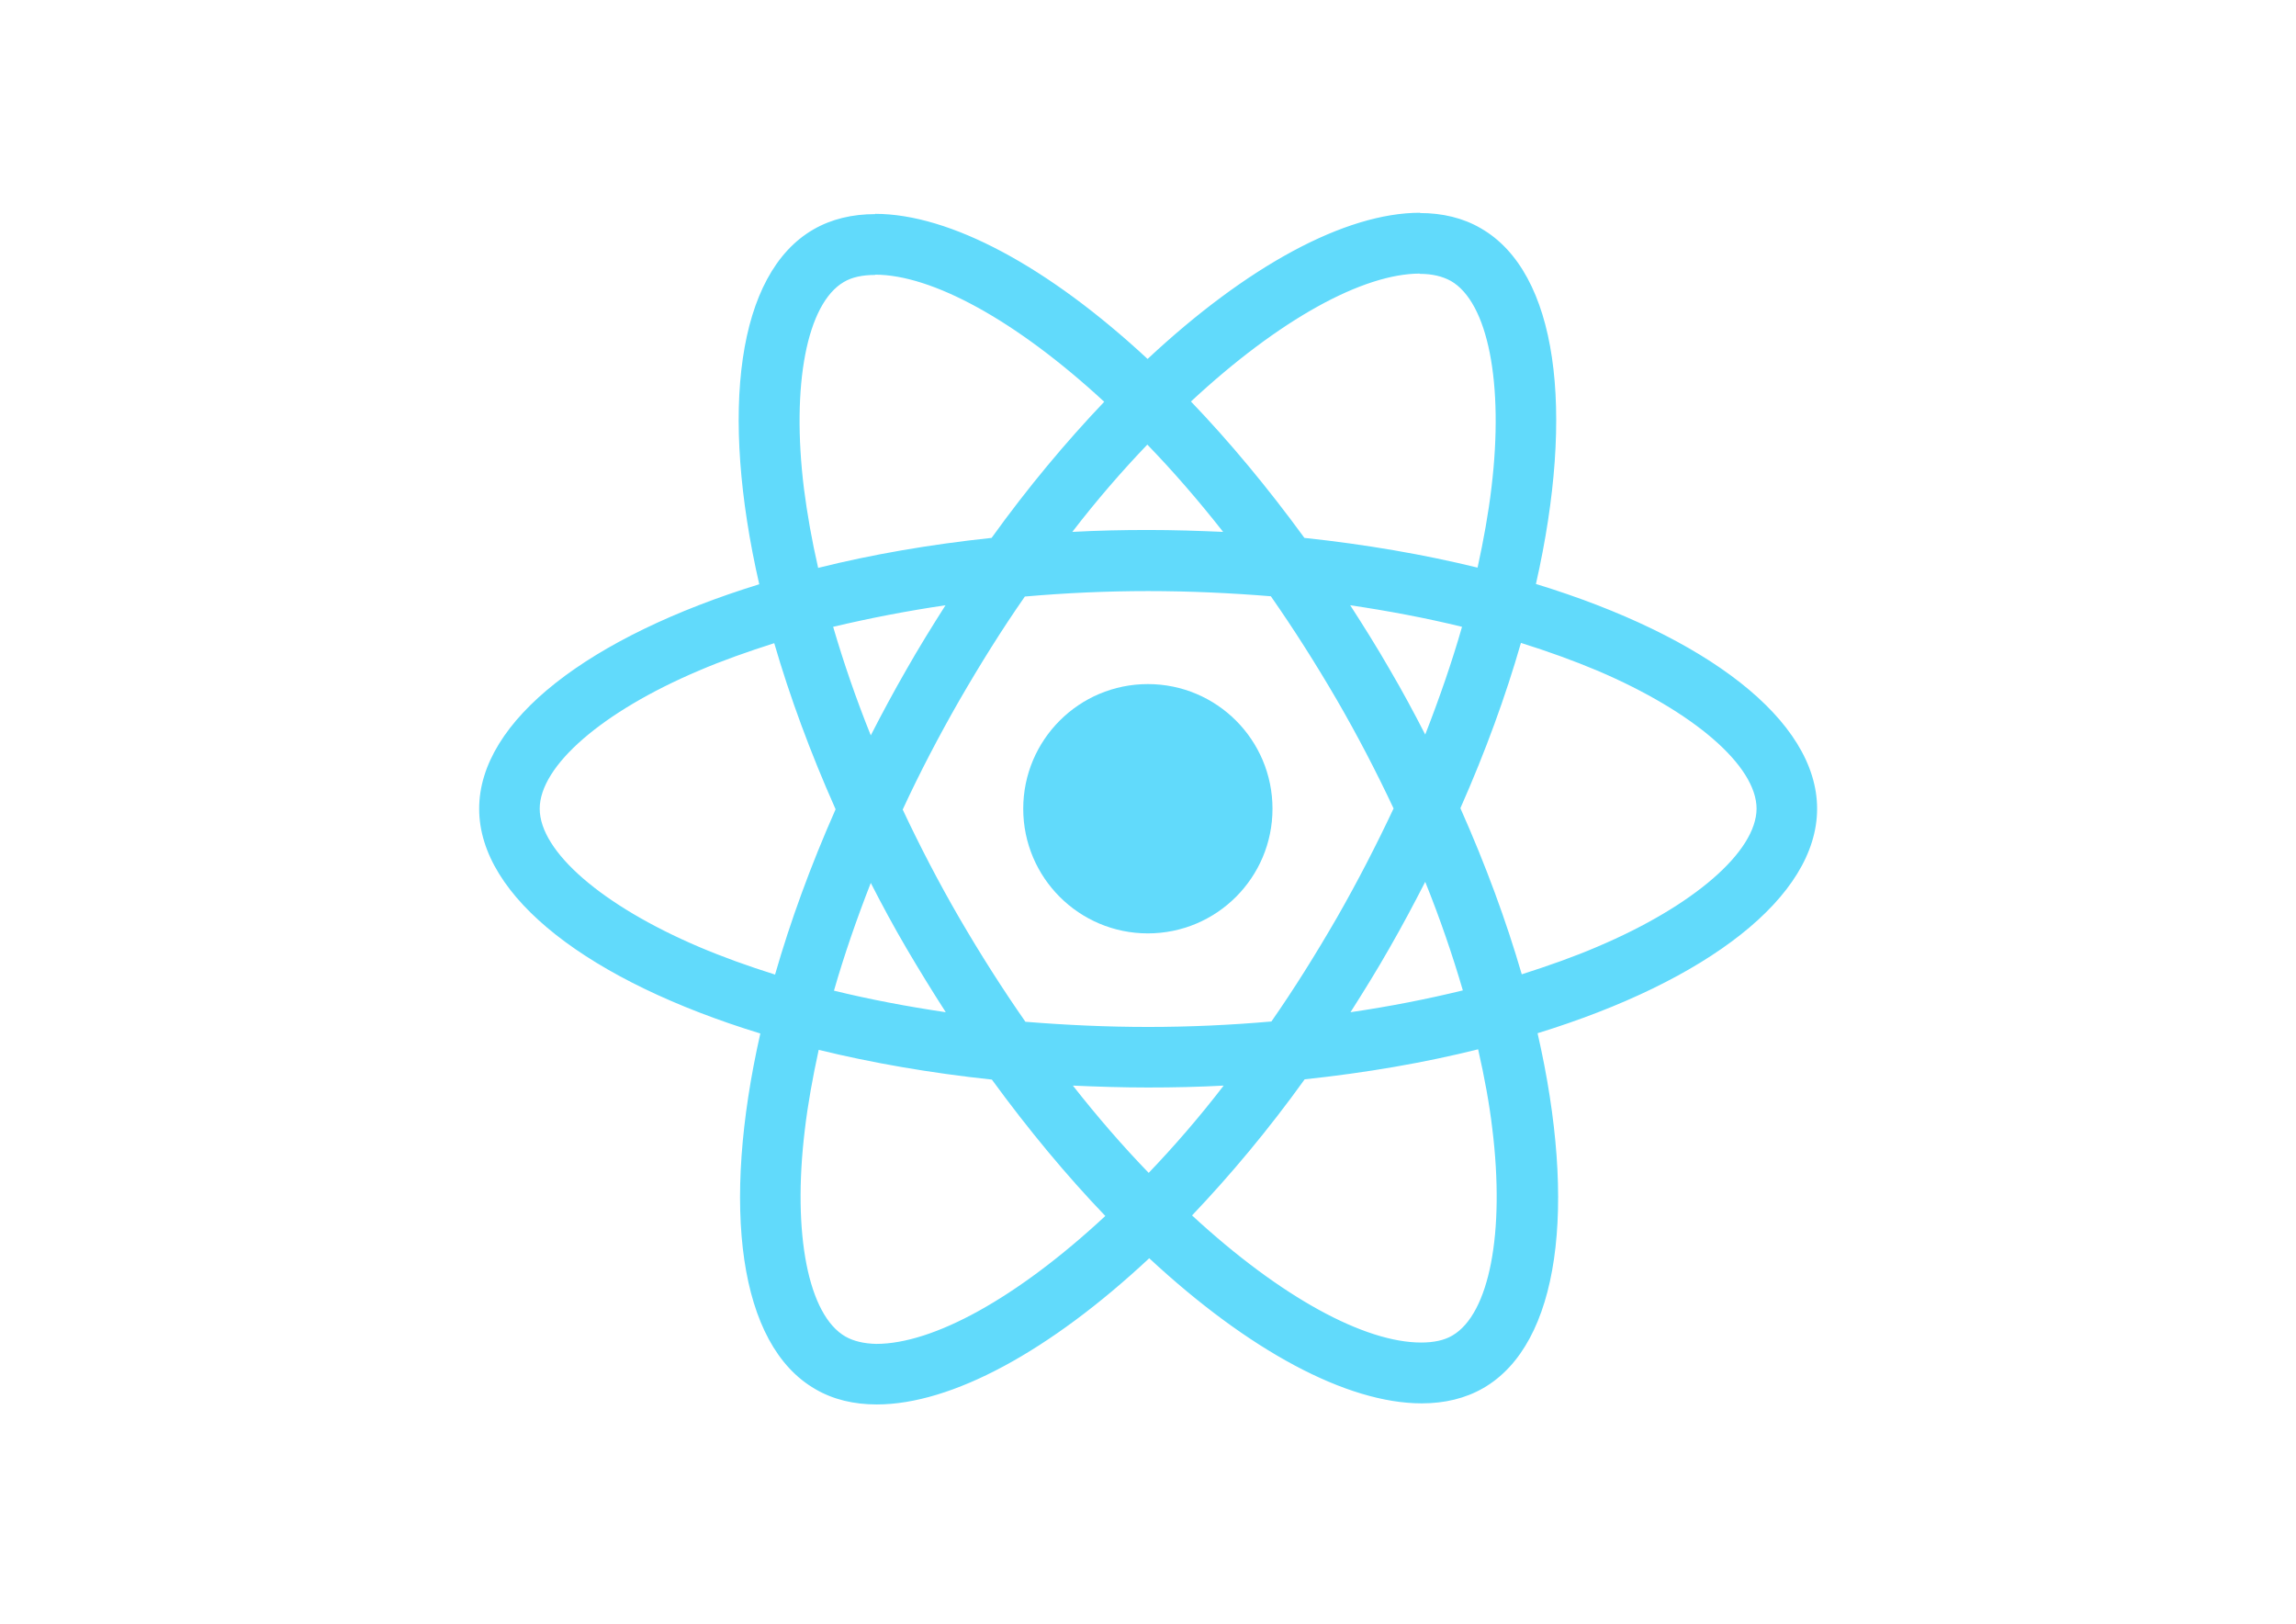
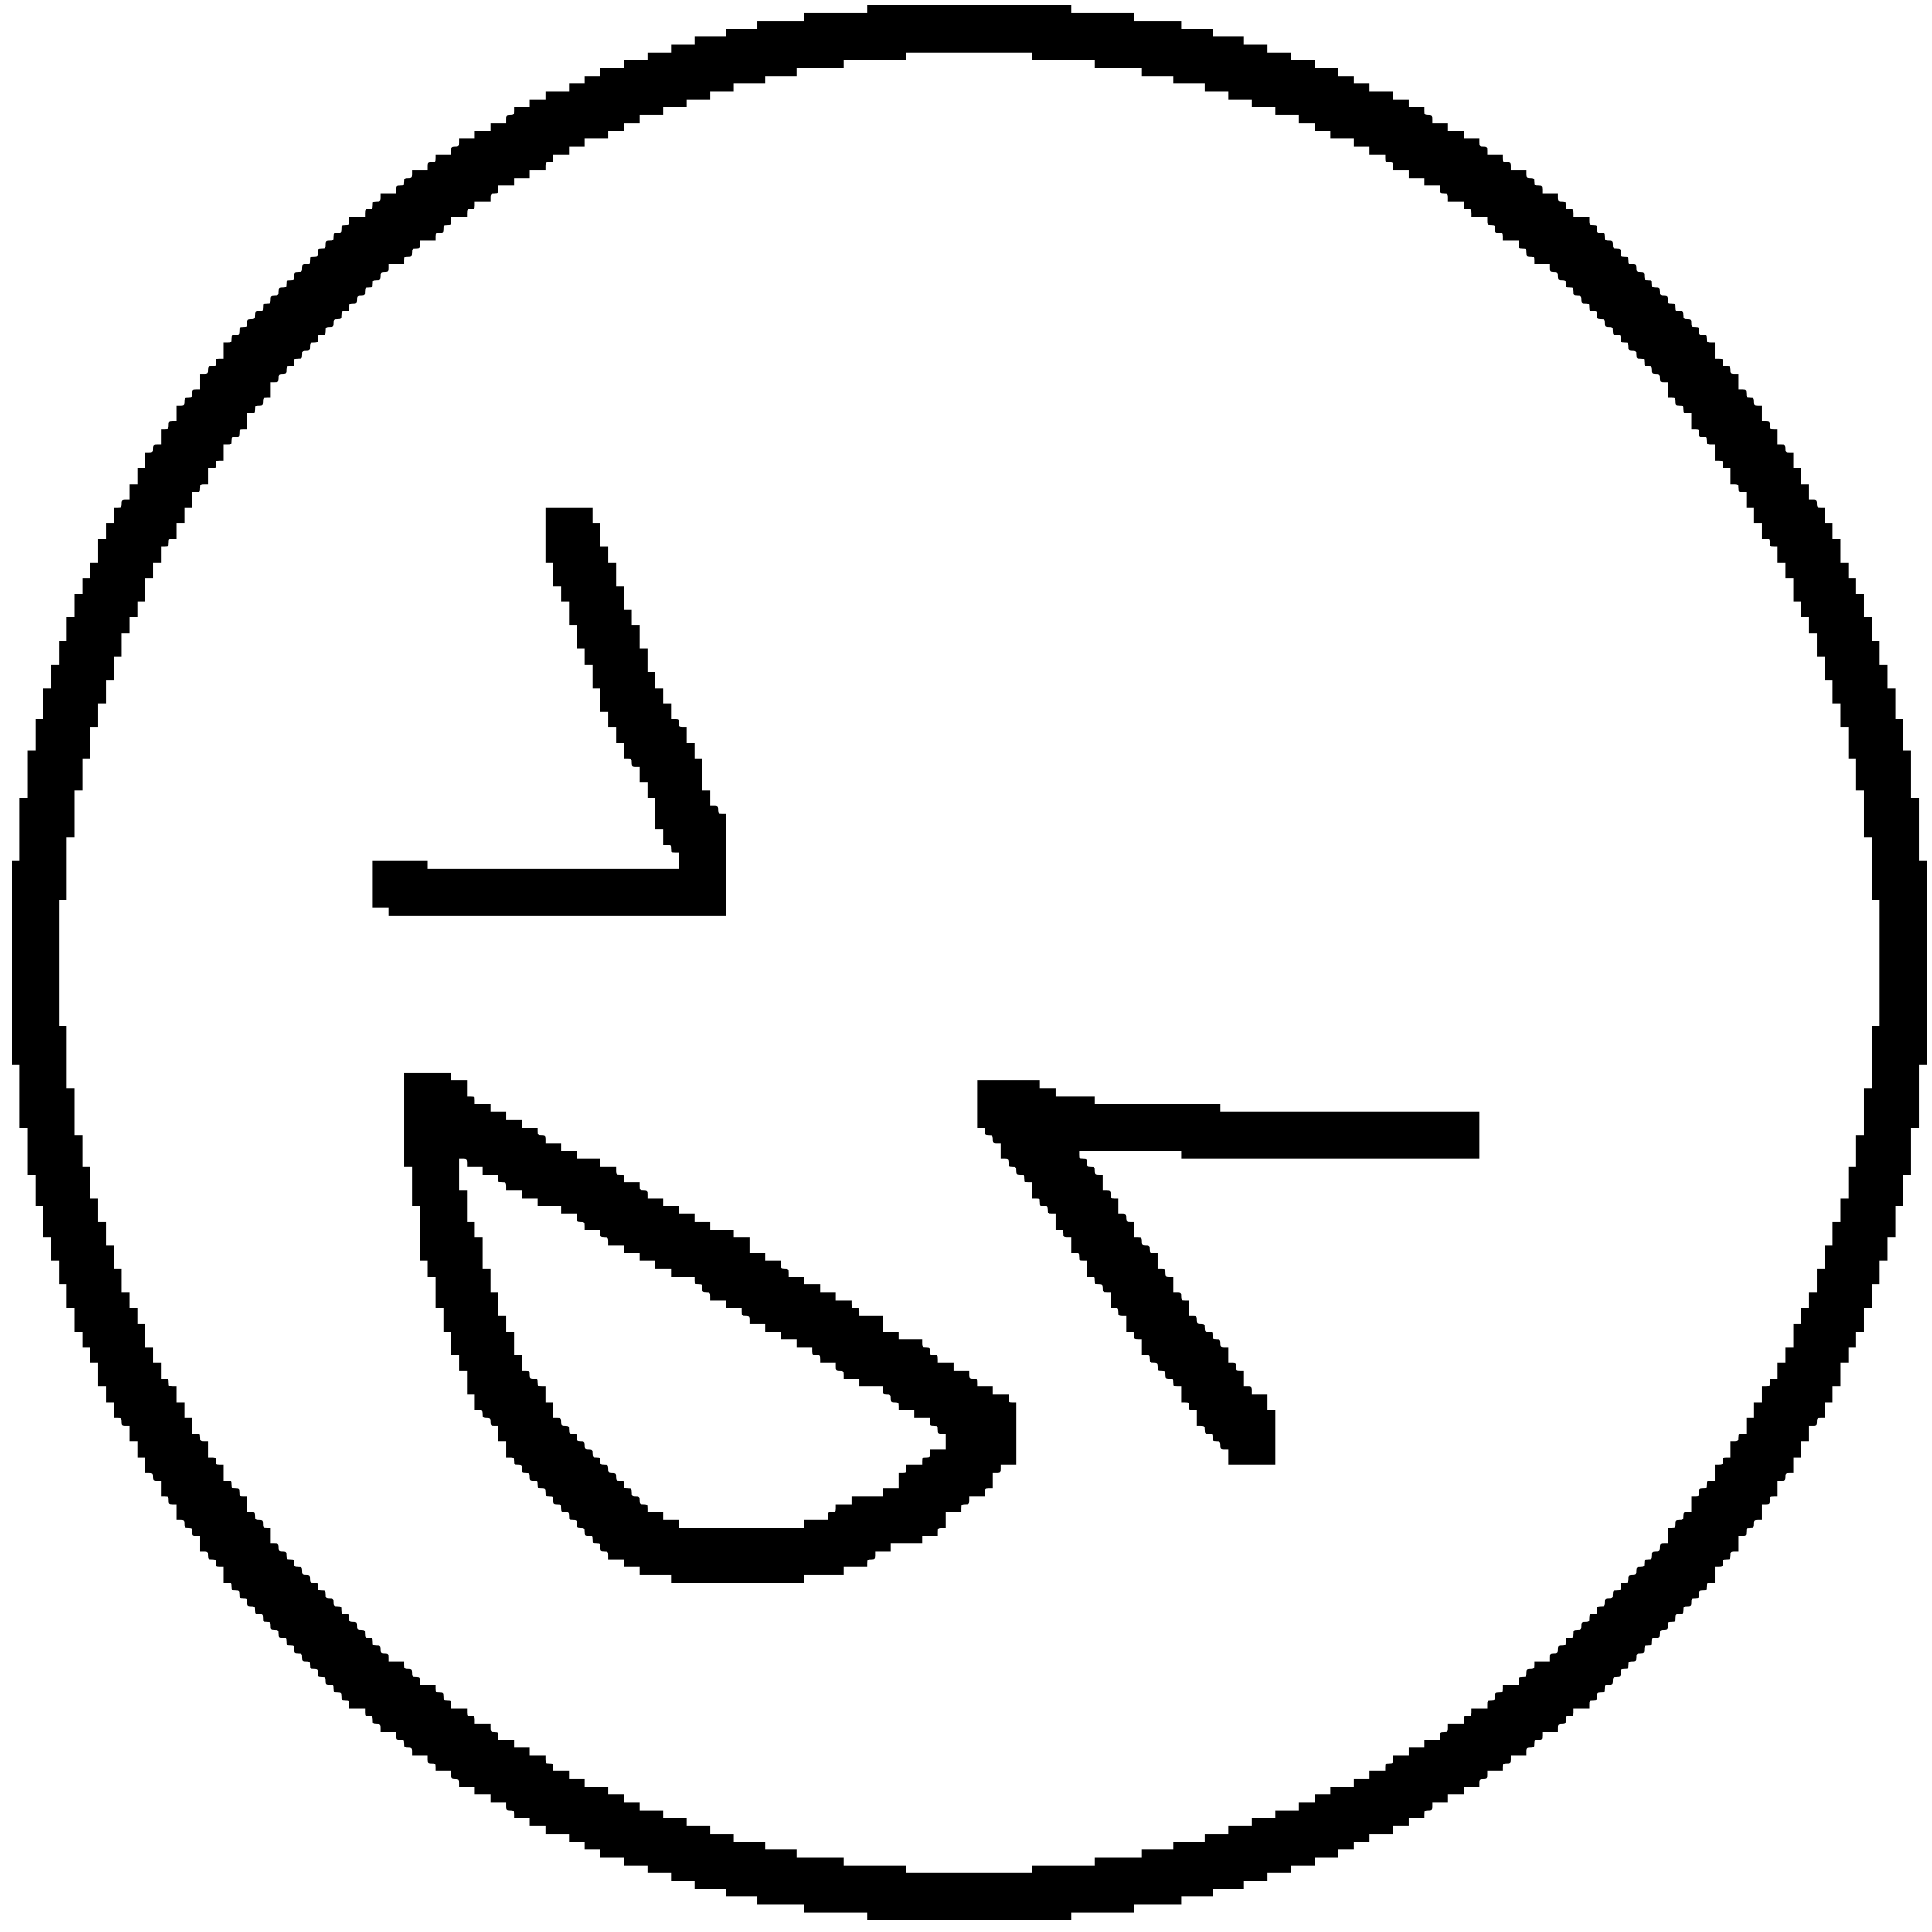
- <svg xmlns="http://www.w3.org/2000/svg" viewBox="0 0 841.9 595.3">
-   <g fill="#61DAFB">
-     <path d="M666.3 296.5c0-32.5-40.7-63.3-103.1-82.4 14.4-63.6 8-114.2-20.2-130.4-6.5-3.8-14.1-5.6-22.4-5.6v22.3c4.6 0 8.3.9 11.4 2.6 13.6 7.8 19.5 37.5 14.9 75.7-1.1 9.4-2.9 19.3-5.1 29.4-19.6-4.8-41-8.5-63.5-10.9-13.5-18.5-27.5-35.3-41.6-50 32.6-30.3 63.2-46.9 84-46.9V78c-27.5 0-63.5 19.6-99.9 53.6-36.4-33.8-72.4-53.2-99.9-53.2v22.3c20.7 0 51.4 16.5 84 46.6-14 14.7-28 31.4-41.3 49.9-22.6 2.4-44 6.1-63.6 11-2.3-10-4-19.7-5.2-29-4.7-38.2 1.1-67.9 14.6-75.8 3-1.8 6.9-2.6 11.5-2.6V78.5c-8.4 0-16 1.8-22.6 5.6-28.1 16.2-34.4 66.7-19.9 130.1-62.2 19.2-102.7 49.9-102.7 82.3 0 32.5 40.7 63.3 103.1 82.4-14.4 63.6-8 114.2 20.2 130.4 6.5 3.8 14.1 5.6 22.5 5.6 27.5 0 63.5-19.6 99.9-53.6 36.4 33.8 72.4 53.2 99.9 53.2 8.4 0 16-1.8 22.6-5.6 28.1-16.2 34.4-66.7 19.9-130.1 62-19.1 102.5-49.9 102.5-82.3zm-130.2-66.7c-3.7 12.9-8.3 26.2-13.5 39.5-4.1-8-8.4-16-13.1-24-4.6-8-9.5-15.8-14.4-23.4 14.2 2.1 27.9 4.7 41 7.9zm-45.8 106.5c-7.8 13.5-15.8 26.3-24.1 38.2-14.9 1.3-30 2-45.2 2-15.1 0-30.2-.7-45-1.9-8.3-11.9-16.4-24.6-24.2-38-7.6-13.1-14.5-26.4-20.8-39.8 6.2-13.4 13.2-26.8 20.7-39.9 7.8-13.5 15.8-26.3 24.1-38.2 14.9-1.3 30-2 45.2-2 15.1 0 30.2.7 45 1.9 8.3 11.9 16.4 24.6 24.2 38 7.6 13.1 14.5 26.4 20.8 39.8-6.3 13.4-13.2 26.8-20.7 39.9zm32.3-13c5.4 13.4 10 26.8 13.8 39.8-13.1 3.2-26.9 5.9-41.2 8 4.9-7.7 9.8-15.6 14.4-23.7 4.6-8 8.9-16.1 13-24.1zM421.2 430c-9.3-9.6-18.6-20.3-27.8-32 9 .4 18.2.7 27.5.7 9.4 0 18.7-.2 27.8-.7-9 11.7-18.3 22.4-27.5 32zm-74.4-58.9c-14.2-2.1-27.9-4.7-41-7.9 3.7-12.9 8.3-26.2 13.5-39.5 4.1 8 8.4 16 13.1 24 4.7 8 9.5 15.8 14.4 23.4zM420.7 163c9.3 9.6 18.6 20.3 27.8 32-9-.4-18.2-.7-27.5-.7-9.4 0-18.7.2-27.8.7 9-11.7 18.3-22.4 27.5-32zm-74 58.9c-4.9 7.7-9.8 15.6-14.4 23.7-4.6 8-8.9 16-13 24-5.4-13.4-10-26.8-13.8-39.8 13.1-3.1 26.9-5.8 41.2-7.9zm-90.5 125.2c-35.4-15.1-58.3-34.9-58.3-50.6 0-15.7 22.9-35.6 58.3-50.6 8.6-3.7 18-7 27.7-10.1 5.7 19.6 13.2 40 22.5 60.9-9.2 20.8-16.6 41.1-22.2 60.6-9.9-3.1-19.3-6.5-28-10.2zM310 490c-13.6-7.8-19.5-37.5-14.9-75.7 1.1-9.4 2.9-19.3 5.1-29.4 19.6 4.8 41 8.5 63.5 10.9 13.5 18.5 27.5 35.3 41.6 50-32.6 30.3-63.2 46.9-84 46.9-4.5-.1-8.3-1-11.3-2.7zm237.2-76.2c4.7 38.2-1.1 67.9-14.6 75.8-3 1.8-6.9 2.6-11.5 2.6-20.7 0-51.4-16.5-84-46.6 14-14.7 28-31.4 41.3-49.9 22.6-2.4 44-6.1 63.6-11 2.3 10.1 4.1 19.8 5.2 29.1zm38.5-66.7c-8.6 3.7-18 7-27.7 10.1-5.7-19.6-13.2-40-22.5-60.9 9.2-20.8 16.6-41.1 22.2-60.6 9.9 3.1 19.3 6.5 28.1 10.2 35.4 15.1 58.3 34.9 58.3 50.6-.1 15.7-23 35.6-58.4 50.6zM320.8 78.4z" />
-     <circle cx="420.9" cy="296.5" r="45.7" />
-     <path d="M520.5 78.1z" />
+ <svg xmlns="http://www.w3.org/2000/svg" version="1.0" width="1477pt" height="1477pt" viewBox="0 0 1477 1477" preserveAspectRatio="xMidYMid meet">
+   <g transform="translate(0,1477) scale(0.1,-0.1)" fill="#000000" stroke="none">
+     <path d="M6630 14700 l0 -30 -240 0 -240 0 0 -30 0 -30 -180 0 -180 0 0 -30 0 -30 -120 0 -120 0 0 -30 0 -30 -120 0 -120 0 0 -30 0 -30 -90 0 -90 0 0 -30 0 -30 -90 0 -90 0 0 -30 0 -30 -90 0 -90 0 0 -30 0 -30 -90 0 -90 0 0 -30 0 -30 -60 0 -60 0 0 -30 0 -30 -60 0 -60 0 0 -30 0 -30 -90 0 -90 0 0 -30 0 -30 -60 0 -60 0 0 -30 0 -30 -60 0 -60 0 0 -30 c0 -27 -3 -30 -30 -30 -27 0 -30 -3 -30 -30 l0 -30 -60 0 -60 0 0 -30 0 -30 -60 0 -60 0 0 -30 0 -30 -60 0 -60 0 0 -30 c0 -27 -3 -30 -30 -30 -27 0 -30 -3 -30 -30 l0 -30 -60 0 -60 0 0 -30 c0 -27 -3 -30 -30 -30 -27 0 -30 -3 -30 -30 l0 -30 -60 0 -60 0 0 -30 c0 -27 -3 -30 -30 -30 -27 0 -30 -3 -30 -30 0 -27 -3 -30 -30 -30 -27 0 -30 -3 -30 -30 l0 -30 -60 0 -60 0 0 -30 c0 -27 -3 -30 -30 -30 -27 0 -30 -3 -30 -30 0 -27 -3 -30 -30 -30 -27 0 -30 -3 -30 -30 l0 -30 -60 0 -60 0 0 -30 c0 -27 -3 -30 -30 -30 -27 0 -30 -3 -30 -30 0 -27 -3 -30 -30 -30 -27 0 -30 -3 -30 -30 0 -27 -3 -30 -30 -30 -27 0 -30 -3 -30 -30 0 -27 -3 -30 -30 -30 -27 0 -30 -3 -30 -30 0 -27 -3 -30 -30 -30 -27 0 -30 -3 -30 -30 0 -27 -3 -30 -30 -30 -27 0 -30 -3 -30 -30 0 -27 -3 -30 -30 -30 -27 0 -30 -3 -30 -30 0 -27 -3 -30 -30 -30 -27 0 -30 -3 -30 -30 0 -27 -3 -30 -30 -30 -27 0 -30 -3 -30 -30 0 -27 -3 -30 -30 -30 -27 0 -30 -3 -30 -30 0 -27 -3 -30 -30 -30 -27 0 -30 -3 -30 -30 0 -27 -3 -30 -30 -30 -27 0 -30 -3 -30 -30 0 -27 -3 -30 -30 -30 -27 0 -30 -3 -30 -30 0 -27 -3 -30 -30 -30 -27 0 -30 -3 -30 -30 0 -27 -3 -30 -30 -30 -27 0 -30 -3 -30 -30 0 -27 -3 -30 -30 -30 l-30 0 0 -60 0 -60 -30 0 c-27 0 -30 -3 -30 -30 0 -27 -3 -30 -30 -30 -27 0 -30 -3 -30 -30 0 -27 -3 -30 -30 -30 l-30 0 0 -60 0 -60 -30 0 c-27 0 -30 -3 -30 -30 0 -27 -3 -30 -30 -30 -27 0 -30 -3 -30 -30 0 -27 -3 -30 -30 -30 l-30 0 0 -60 0 -60 -30 0 c-27 0 -30 -3 -30 -30 0 -27 -3 -30 -30 -30 l-30 0 0 -60 0 -60 -30 0 c-27 0 -30 -3 -30 -30 0 -27 -3 -30 -30 -30 l-30 0 0 -60 0 -60 -30 0 -30 0 0 -60 0 -60 -30 0 -30 0 0 -60 0 -60 -30 0 c-27 0 -30 -3 -30 -30 0 -27 -3 -30 -30 -30 l-30 0 0 -60 0 -60 -30 0 -30 0 0 -60 0 -60 -30 0 -30 0 0 -90 0 -90 -30 0 -30 0 0 -60 0 -60 -30 0 -30 0 0 -60 0 -60 -30 0 -30 0 0 -90 0 -90 -30 0 -30 0 0 -90 0 -90 -30 0 -30 0 0 -90 0 -90 -30 0 -30 0 0 -90 0 -90 -30 0 -30 0 0 -120 0 -120 -30 0 -30 0 0 -120 0 -120 -30 0 -30 0 0 -180 0 -180 -30 0 -30 0 0 -240 0 -240 -30 0 -30 0 0 -780 0 -780 30 0 30 0 0 -240 0 -240 30 0 30 0 0 -180 0 -180 30 0 30 0 0 -120 0 -120 30 0 30 0 0 -120 0 -120 30 0 30 0 0 -90 0 -90 30 0 30 0 0 -90 0 -90 30 0 30 0 0 -90 0 -90 30 0 30 0 0 -90 0 -90 30 0 30 0 0 -60 0 -60 30 0 30 0 0 -60 0 -60 30 0 30 0 0 -90 0 -90 30 0 30 0 0 -60 0 -60 30 0 30 0 0 -60 0 -60 30 0 c27 0 30 -3 30 -30 0 -27 3 -30 30 -30 l30 0 0 -60 0 -60 30 0 30 0 0 -60 0 -60 30 0 30 0 0 -60 0 -60 30 0 c27 0 30 -3 30 -30 0 -27 3 -30 30 -30 l30 0 0 -60 0 -60 30 0 c27 0 30 -3 30 -30 0 -27 3 -30 30 -30 l30 0 0 -60 0 -60 30 0 c27 0 30 -3 30 -30 0 -27 3 -30 30 -30 27 0 30 -3 30 -30 0 -27 3 -30 30 -30 l30 0 0 -60 0 -60 30 0 c27 0 30 -3 30 -30 0 -27 3 -30 30 -30 27 0 30 -3 30 -30 0 -27 3 -30 30 -30 l30 0 0 -60 0 -60 30 0 c27 0 30 -3 30 -30 0 -27 3 -30 30 -30 27 0 30 -3 30 -30 0 -27 3 -30 30 -30 27 0 30 -3 30 -30 0 -27 3 -30 30 -30 27 0 30 -3 30 -30 0 -27 3 -30 30 -30 27 0 30 -3 30 -30 0 -27 3 -30 30 -30 27 0 30 -3 30 -30 0 -27 3 -30 30 -30 27 0 30 -3 30 -30 0 -27 3 -30 30 -30 27 0 30 -3 30 -30 0 -27 3 -30 30 -30 27 0 30 -3 30 -30 0 -27 3 -30 30 -30 27 0 30 -3 30 -30 0 -27 3 -30 30 -30 27 0 30 -3 30 -30 0 -27 3 -30 30 -30 27 0 30 -3 30 -30 0 -27 3 -30 30 -30 27 0 30 -3 30 -30 0 -27 3 -30 30 -30 27 0 30 -3 30 -30 0 -27 3 -30 30 -30 27 0 30 -3 30 -30 0 -27 3 -30 30 -30 27 0 30 -3 30 -30 l0 -30 60 0 60 0 0 -30 c0 -27 3 -30 30 -30 27 0 30 -3 30 -30 0 -27 3 -30 30 -30 27 0 30 -3 30 -30 l0 -30 60 0 60 0 0 -30 c0 -27 3 -30 30 -30 27 0 30 -3 30 -30 0 -27 3 -30 30 -30 27 0 30 -3 30 -30 l0 -30 60 0 60 0 0 -30 c0 -27 3 -30 30 -30 27 0 30 -3 30 -30 l0 -30 60 0 60 0 0 -30 c0 -27 3 -30 30 -30 27 0 30 -3 30 -30 l0 -30 60 0 60 0 0 -30 0 -30 60 0 60 0 0 -30 0 -30 60 0 60 0 0 -30 c0 -27 3 -30 30 -30 27 0 30 -3 30 -30 l0 -30 60 0 60 0 0 -30 0 -30 60 0 60 0 0 -30 0 -30 90 0 90 0 0 -30 0 -30 60 0 60 0 0 -30 0 -30 60 0 60 0 0 -30 0 -30 90 0 90 0 0 -30 0 -30 90 0 90 0 0 -30 0 -30 90 0 90 0 0 -30 0 -30 90 0 90 0 0 -30 0 -30 120 0 120 0 0 -30 0 -30 120 0 120 0 0 -30 0 -30 180 0 180 0 0 -30 0 -30 240 0 240 0 0 -30 0 -30 780 0 780 0 0 30 0 30 240 0 240 0 0 30 0 30 180 0 180 0 0 30 0 30 120 0 120 0 0 30 0 30 120 0 120 0 0 30 0 30 90 0 90 0 0 30 0 30 90 0 90 0 0 30 0 30 90 0 90 0 0 30 0 30 90 0 90 0 0 30 0 30 60 0 60 0 0 30 0 30 60 0 60 0 0 30 0 30 90 0 90 0 0 30 0 30 60 0 60 0 0 30 0 30 60 0 60 0 0 30 c0 27 3 30 30 30 27 0 30 3 30 30 l0 30 60 0 60 0 0 30 0 30 60 0 60 0 0 30 0 30 60 0 60 0 0 30 c0 27 3 30 30 30 27 0 30 3 30 30 l0 30 60 0 60 0 0 30 c0 27 3 30 30 30 27 0 30 3 30 30 l0 30 60 0 60 0 0 30 c0 27 3 30 30 30 27 0 30 3 30 30 0 27 3 30 30 30 27 0 30 3 30 30 l0 30 60 0 60 0 0 30 c0 27 3 30 30 30 27 0 30 3 30 30 0 27 3 30 30 30 27 0 30 3 30 30 l0 30 60 0 60 0 0 30 c0 27 3 30 30 30 27 0 30 3 30 30 0 27 3 30 30 30 27 0 30 3 30 30 0 27 3 30 30 30 27 0 30 3 30 30 0 27 3 30 30 30 27 0 30 3 30 30 0 27 3 30 30 30 27 0 30 3 30 30 0 27 3 30 30 30 27 0 30 3 30 30 0 27 3 30 30 30 27 0 30 3 30 30 0 27 3 30 30 30 27 0 30 3 30 30 0 27 3 30 30 30 27 0 30 3 30 30 0 27 3 30 30 30 27 0 30 3 30 30 0 27 3 30 30 30 27 0 30 3 30 30 0 27 3 30 30 30 27 0 30 3 30 30 0 27 3 30 30 30 27 0 30 3 30 30 0 27 3 30 30 30 27 0 30 3 30 30 0 27 3 30 30 30 27 0 30 3 30 30 0 27 3 30 30 30 l30 0 0 60 0 60 30 0 c27 0 30 3 30 30 0 27 3 30 30 30 27 0 30 3 30 30 0 27 3 30 30 30 l30 0 0 60 0 60 30 0 c27 0 30 3 30 30 0 27 3 30 30 30 27 0 30 3 30 30 0 27 3 30 30 30 l30 0 0 60 0 60 30 0 c27 0 30 3 30 30 0 27 3 30 30 30 l30 0 0 60 0 60 30 0 c27 0 30 3 30 30 0 27 3 30 30 30 l30 0 0 60 0 60 30 0 30 0 0 60 0 60 30 0 30 0 0 60 0 60 30 0 c27 0 30 3 30 30 0 27 3 30 30 30 l30 0 0 60 0 60 30 0 30 0 0 60 0 60 30 0 30 0 0 90 0 90 30 0 30 0 0 60 0 60 30 0 30 0 0 60 0 60 30 0 30 0 0 90 0 90 30 0 30 0 0 90 0 90 30 0 30 0 0 90 0 90 30 0 30 0 0 90 0 90 30 0 30 0 0 120 0 120 30 0 30 0 0 120 0 120 30 0 30 0 0 180 0 180 30 0 30 0 0 240 0 240 30 0 30 0 0 780 0 780 -30 0 -30 0 0 240 0 240 -30 0 -30 0 0 180 0 180 -30 0 -30 0 0 120 0 120 -30 0 -30 0 0 120 0 120 -30 0 -30 0 0 90 0 90 -30 0 -30 0 0 90 0 90 -30 0 -30 0 0 90 0 90 -30 0 -30 0 0 90 0 90 -30 0 -30 0 0 60 0 60 -30 0 -30 0 0 60 0 60 -30 0 -30 0 0 90 0 90 -30 0 -30 0 0 60 0 60 -30 0 -30 0 0 60 0 60 -30 0 c-27 0 -30 3 -30 30 0 27 -3 30 -30 30 l-30 0 0 60 0 60 -30 0 -30 0 0 60 0 60 -30 0 -30 0 0 60 0 60 -30 0 c-27 0 -30 3 -30 30 0 27 -3 30 -30 30 l-30 0 0 60 0 60 -30 0 c-27 0 -30 3 -30 30 0 27 -3 30 -30 30 l-30 0 0 60 0 60 -30 0 c-27 0 -30 3 -30 30 0 27 -3 30 -30 30 -27 0 -30 3 -30 30 0 27 -3 30 -30 30 l-30 0 0 60 0 60 -30 0 c-27 0 -30 3 -30 30 0 27 -3 30 -30 30 -27 0 -30 3 -30 30 0 27 -3 30 -30 30 l-30 0 0 60 0 60 -30 0 c-27 0 -30 3 -30 30 0 27 -3 30 -30 30 -27 0 -30 3 -30 30 0 27 -3 30 -30 30 -27 0 -30 3 -30 30 0 27 -3 30 -30 30 -27 0 -30 3 -30 30 0 27 -3 30 -30 30 -27 0 -30 3 -30 30 0 27 -3 30 -30 30 -27 0 -30 3 -30 30 0 27 -3 30 -30 30 -27 0 -30 3 -30 30 0 27 -3 30 -30 30 -27 0 -30 3 -30 30 0 27 -3 30 -30 30 -27 0 -30 3 -30 30 0 27 -3 30 -30 30 -27 0 -30 3 -30 30 0 27 -3 30 -30 30 -27 0 -30 3 -30 30 0 27 -3 30 -30 30 -27 0 -30 3 -30 30 0 27 -3 30 -30 30 -27 0 -30 3 -30 30 0 27 -3 30 -30 30 -27 0 -30 3 -30 30 0 27 -3 30 -30 30 -27 0 -30 3 -30 30 0 27 -3 30 -30 30 -27 0 -30 3 -30 30 l0 30 -60 0 -60 0 0 30 c0 27 -3 30 -30 30 -27 0 -30 3 -30 30 0 27 -3 30 -30 30 -27 0 -30 3 -30 30 l0 30 -60 0 -60 0 0 30 c0 27 -3 30 -30 30 -27 0 -30 3 -30 30 0 27 -3 30 -30 30 -27 0 -30 3 -30 30 l0 30 -60 0 -60 0 0 30 c0 27 -3 30 -30 30 -27 0 -30 3 -30 30 l0 30 -60 0 -60 0 0 30 c0 27 -3 30 -30 30 -27 0 -30 3 -30 30 l0 30 -60 0 -60 0 0 30 0 30 -60 0 -60 0 0 30 0 30 -60 0 -60 0 0 30 c0 27 -3 30 -30 30 -27 0 -30 3 -30 30 l0 30 -60 0 -60 0 0 30 0 30 -60 0 -60 0 0 30 0 30 -90 0 -90 0 0 30 0 30 -60 0 -60 0 0 30 0 30 -60 0 -60 0 0 30 0 30 -90 0 -90 0 0 30 0 30 -90 0 -90 0 0 30 0 30 -90 0 -90 0 0 30 0 30 -90 0 -90 0 0 30 0 30 -120 0 -120 0 0 30 0 30 -120 0 -120 0 0 30 0 30 -180 0 -180 0 0 30 0 30 -240 0 -240 0 0 30 0 30 -780 0 -780 0 0 -30z m1260 -360 l0 -30 240 0 240 0 0 -30 0 -30 180 0 180 0 0 -30 0 -30 120 0 120 0 0 -30 0 -30 120 0 120 0 0 -30 0 -30 90 0 90 0 0 -30 0 -30 90 0 90 0 0 -30 0 -30 90 0 90 0 0 -30 0 -30 90 0 90 0 0 -30 0 -30 60 0 60 0 0 -30 0 -30 60 0 60 0 0 -30 0 -30 90 0 90 0 0 -30 0 -30 60 0 60 0 0 -30 0 -30 60 0 60 0 0 -30 c0 -27 3 -30 30 -30 27 0 30 -3 30 -30 l0 -30 60 0 60 0 0 -30 0 -30 60 0 60 0 0 -30 0 -30 60 0 60 0 0 -30 c0 -27 3 -30 30 -30 27 0 30 -3 30 -30 l0 -30 60 0 60 0 0 -30 c0 -27 3 -30 30 -30 27 0 30 -3 30 -30 l0 -30 60 0 60 0 0 -30 c0 -27 3 -30 30 -30 27 0 30 -3 30 -30 0 -27 3 -30 30 -30 27 0 30 -3 30 -30 l0 -30 60 0 60 0 0 -30 c0 -27 3 -30 30 -30 27 0 30 -3 30 -30 0 -27 3 -30 30 -30 27 0 30 -3 30 -30 l0 -30 60 0 60 0 0 -30 c0 -27 3 -30 30 -30 27 0 30 -3 30 -30 0 -27 3 -30 30 -30 27 0 30 -3 30 -30 0 -27 3 -30 30 -30 27 0 30 -3 30 -30 0 -27 3 -30 30 -30 27 0 30 -3 30 -30 0 -27 3 -30 30 -30 27 0 30 -3 30 -30 0 -27 3 -30 30 -30 27 0 30 -3 30 -30 0 -27 3 -30 30 -30 27 0 30 -3 30 -30 0 -27 3 -30 30 -30 27 0 30 -3 30 -30 0 -27 3 -30 30 -30 27 0 30 -3 30 -30 0 -27 3 -30 30 -30 27 0 30 -3 30 -30 0 -27 3 -30 30 -30 27 0 30 -3 30 -30 0 -27 3 -30 30 -30 27 0 30 -3 30 -30 0 -27 3 -30 30 -30 27 0 30 -3 30 -30 0 -27 3 -30 30 -30 27 0 30 -3 30 -30 0 -27 3 -30 30 -30 l30 0 0 -60 0 -60 30 0 c27 0 30 -3 30 -30 0 -27 3 -30 30 -30 27 0 30 -3 30 -30 0 -27 3 -30 30 -30 l30 0 0 -60 0 -60 30 0 c27 0 30 -3 30 -30 0 -27 3 -30 30 -30 27 0 30 -3 30 -30 0 -27 3 -30 30 -30 l30 0 0 -60 0 -60 30 0 c27 0 30 -3 30 -30 0 -27 3 -30 30 -30 l30 0 0 -60 0 -60 30 0 c27 0 30 -3 30 -30 0 -27 3 -30 30 -30 l30 0 0 -60 0 -60 30 0 30 0 0 -60 0 -60 30 0 30 0 0 -60 0 -60 30 0 c27 0 30 -3 30 -30 0 -27 3 -30 30 -30 l30 0 0 -60 0 -60 30 0 30 0 0 -60 0 -60 30 0 30 0 0 -90 0 -90 30 0 30 0 0 -60 0 -60 30 0 30 0 0 -60 0 -60 30 0 30 0 0 -90 0 -90 30 0 30 0 0 -90 0 -90 30 0 30 0 0 -90 0 -90 30 0 30 0 0 -90 0 -90 30 0 30 0 0 -120 0 -120 30 0 30 0 0 -120 0 -120 30 0 30 0 0 -180 0 -180 30 0 30 0 0 -240 0 -240 30 0 30 0 0 -480 0 -480 -30 0 -30 0 0 -240 0 -240 -30 0 -30 0 0 -180 0 -180 -30 0 -30 0 0 -120 0 -120 -30 0 -30 0 0 -120 0 -120 -30 0 -30 0 0 -90 0 -90 -30 0 -30 0 0 -90 0 -90 -30 0 -30 0 0 -90 0 -90 -30 0 -30 0 0 -90 0 -90 -30 0 -30 0 0 -60 0 -60 -30 0 -30 0 0 -60 0 -60 -30 0 -30 0 0 -90 0 -90 -30 0 -30 0 0 -60 0 -60 -30 0 -30 0 0 -60 0 -60 -30 0 c-27 0 -30 -3 -30 -30 0 -27 -3 -30 -30 -30 l-30 0 0 -60 0 -60 -30 0 -30 0 0 -60 0 -60 -30 0 -30 0 0 -60 0 -60 -30 0 c-27 0 -30 -3 -30 -30 0 -27 -3 -30 -30 -30 l-30 0 0 -60 0 -60 -30 0 c-27 0 -30 -3 -30 -30 0 -27 -3 -30 -30 -30 l-30 0 0 -60 0 -60 -30 0 c-27 0 -30 -3 -30 -30 0 -27 -3 -30 -30 -30 -27 0 -30 -3 -30 -30 0 -27 -3 -30 -30 -30 l-30 0 0 -60 0 -60 -30 0 c-27 0 -30 -3 -30 -30 0 -27 -3 -30 -30 -30 -27 0 -30 -3 -30 -30 0 -27 -3 -30 -30 -30 l-30 0 0 -60 0 -60 -30 0 c-27 0 -30 -3 -30 -30 0 -27 -3 -30 -30 -30 -27 0 -30 -3 -30 -30 0 -27 -3 -30 -30 -30 -27 0 -30 -3 -30 -30 0 -27 -3 -30 -30 -30 -27 0 -30 -3 -30 -30 0 -27 -3 -30 -30 -30 -27 0 -30 -3 -30 -30 0 -27 -3 -30 -30 -30 -27 0 -30 -3 -30 -30 0 -27 -3 -30 -30 -30 -27 0 -30 -3 -30 -30 0 -27 -3 -30 -30 -30 -27 0 -30 -3 -30 -30 0 -27 -3 -30 -30 -30 -27 0 -30 -3 -30 -30 0 -27 -3 -30 -30 -30 -27 0 -30 -3 -30 -30 0 -27 -3 -30 -30 -30 -27 0 -30 -3 -30 -30 0 -27 -3 -30 -30 -30 -27 0 -30 -3 -30 -30 0 -27 -3 -30 -30 -30 -27 0 -30 -3 -30 -30 0 -27 -3 -30 -30 -30 -27 0 -30 -3 -30 -30 0 -27 -3 -30 -30 -30 -27 0 -30 -3 -30 -30 l0 -30 -60 0 -60 0 0 -30 c0 -27 -3 -30 -30 -30 -27 0 -30 -3 -30 -30 0 -27 -3 -30 -30 -30 -27 0 -30 -3 -30 -30 l0 -30 -60 0 -60 0 0 -30 c0 -27 -3 -30 -30 -30 -27 0 -30 -3 -30 -30 0 -27 -3 -30 -30 -30 -27 0 -30 -3 -30 -30 l0 -30 -60 0 -60 0 0 -30 c0 -27 -3 -30 -30 -30 -27 0 -30 -3 -30 -30 l0 -30 -60 0 -60 0 0 -30 c0 -27 -3 -30 -30 -30 -27 0 -30 -3 -30 -30 l0 -30 -60 0 -60 0 0 -30 0 -30 -60 0 -60 0 0 -30 0 -30 -60 0 -60 0 0 -30 c0 -27 -3 -30 -30 -30 -27 0 -30 -3 -30 -30 l0 -30 -60 0 -60 0 0 -30 0 -30 -60 0 -60 0 0 -30 0 -30 -90 0 -90 0 0 -30 0 -30 -60 0 -60 0 0 -30 0 -30 -60 0 -60 0 0 -30 0 -30 -90 0 -90 0 0 -30 0 -30 -90 0 -90 0 0 -30 0 -30 -90 0 -90 0 0 -30 0 -30 -90 0 -90 0 0 -30 0 -30 -120 0 -120 0 0 -30 0 -30 -120 0 -120 0 0 -30 0 -30 -180 0 -180 0 0 -30 0 -30 -240 0 -240 0 0 -30 0 -30 -480 0 -480 0 0 30 0 30 -240 0 -240 0 0 30 0 30 -180 0 -180 0 0 30 0 30 -120 0 -120 0 0 30 0 30 -120 0 -120 0 0 30 0 30 -90 0 -90 0 0 30 0 30 -90 0 -90 0 0 30 0 30 -90 0 -90 0 0 30 0 30 -90 0 -90 0 0 30 0 30 -60 0 -60 0 0 30 0 30 -60 0 -60 0 0 30 0 30 -90 0 -90 0 0 30 0 30 -60 0 -60 0 0 30 0 30 -60 0 -60 0 0 30 c0 27 -3 30 -30 30 -27 0 -30 3 -30 30 l0 30 -60 0 -60 0 0 30 0 30 -60 0 -60 0 0 30 0 30 -60 0 -60 0 0 30 c0 27 -3 30 -30 30 -27 0 -30 3 -30 30 l0 30 -60 0 -60 0 0 30 c0 27 -3 30 -30 30 -27 0 -30 3 -30 30 l0 30 -60 0 -60 0 0 30 c0 27 -3 30 -30 30 -27 0 -30 3 -30 30 0 27 -3 30 -30 30 -27 0 -30 3 -30 30 l0 30 -60 0 -60 0 0 30 c0 27 -3 30 -30 30 -27 0 -30 3 -30 30 0 27 -3 30 -30 30 -27 0 -30 3 -30 30 l0 30 -60 0 -60 0 0 30 c0 27 -3 30 -30 30 -27 0 -30 3 -30 30 0 27 -3 30 -30 30 -27 0 -30 3 -30 30 0 27 -3 30 -30 30 -27 0 -30 3 -30 30 0 27 -3 30 -30 30 -27 0 -30 3 -30 30 0 27 -3 30 -30 30 -27 0 -30 3 -30 30 0 27 -3 30 -30 30 -27 0 -30 3 -30 30 0 27 -3 30 -30 30 -27 0 -30 3 -30 30 0 27 -3 30 -30 30 -27 0 -30 3 -30 30 0 27 -3 30 -30 30 -27 0 -30 3 -30 30 0 27 -3 30 -30 30 -27 0 -30 3 -30 30 0 27 -3 30 -30 30 -27 0 -30 3 -30 30 0 27 -3 30 -30 30 -27 0 -30 3 -30 30 0 27 -3 30 -30 30 -27 0 -30 3 -30 30 0 27 -3 30 -30 30 -27 0 -30 3 -30 30 0 27 -3 30 -30 30 l-30 0 0 60 0 60 -30 0 c-27 0 -30 3 -30 30 0 27 -3 30 -30 30 -27 0 -30 3 -30 30 0 27 -3 30 -30 30 l-30 0 0 60 0 60 -30 0 c-27 0 -30 3 -30 30 0 27 -3 30 -30 30 -27 0 -30 3 -30 30 0 27 -3 30 -30 30 l-30 0 0 60 0 60 -30 0 c-27 0 -30 3 -30 30 0 27 -3 30 -30 30 l-30 0 0 60 0 60 -30 0 c-27 0 -30 3 -30 30 0 27 -3 30 -30 30 l-30 0 0 60 0 60 -30 0 -30 0 0 60 0 60 -30 0 -30 0 0 60 0 60 -30 0 c-27 0 -30 3 -30 30 0 27 -3 30 -30 30 l-30 0 0 60 0 60 -30 0 -30 0 0 60 0 60 -30 0 -30 0 0 90 0 90 -30 0 -30 0 0 60 0 60 -30 0 -30 0 0 60 0 60 -30 0 -30 0 0 90 0 90 -30 0 -30 0 0 90 0 90 -30 0 -30 0 0 90 0 90 -30 0 -30 0 0 90 0 90 -30 0 -30 0 0 120 0 120 -30 0 -30 0 0 120 0 120 -30 0 -30 0 0 180 0 180 -30 0 -30 0 0 240 0 240 -30 0 -30 0 0 480 0 480 30 0 30 0 0 240 0 240 30 0 30 0 0 180 0 180 30 0 30 0 0 120 0 120 30 0 30 0 0 120 0 120 30 0 30 0 0 90 0 90 30 0 30 0 0 90 0 90 30 0 30 0 0 90 0 90 30 0 30 0 0 90 0 90 30 0 30 0 0 60 0 60 30 0 30 0 0 60 0 60 30 0 30 0 0 90 0 90 30 0 30 0 0 60 0 60 30 0 30 0 0 60 0 60 30 0 c27 0 30 3 30 30 0 27 3 30 30 30 l30 0 0 60 0 60 30 0 30 0 0 60 0 60 30 0 30 0 0 60 0 60 30 0 c27 0 30 3 30 30 0 27 3 30 30 30 l30 0 0 60 0 60 30 0 c27 0 30 3 30 30 0 27 3 30 30 30 l30 0 0 60 0 60 30 0 c27 0 30 3 30 30 0 27 3 30 30 30 27 0 30 3 30 30 0 27 3 30 30 30 l30 0 0 60 0 60 30 0 c27 0 30 3 30 30 0 27 3 30 30 30 27 0 30 3 30 30 0 27 3 30 30 30 l30 0 0 60 0 60 30 0 c27 0 30 3 30 30 0 27 3 30 30 30 27 0 30 3 30 30 0 27 3 30 30 30 27 0 30 3 30 30 0 27 3 30 30 30 27 0 30 3 30 30 0 27 3 30 30 30 27 0 30 3 30 30 0 27 3 30 30 30 27 0 30 3 30 30 0 27 3 30 30 30 27 0 30 3 30 30 0 27 3 30 30 30 27 0 30 3 30 30 0 27 3 30 30 30 27 0 30 3 30 30 0 27 3 30 30 30 27 0 30 3 30 30 0 27 3 30 30 30 27 0 30 3 30 30 0 27 3 30 30 30 27 0 30 3 30 30 0 27 3 30 30 30 27 0 30 3 30 30 0 27 3 30 30 30 27 0 30 3 30 30 0 27 3 30 30 30 27 0 30 3 30 30 l0 30 60 0 60 0 0 30 c0 27 3 30 30 30 27 0 30 3 30 30 0 27 3 30 30 30 27 0 30 3 30 30 l0 30 60 0 60 0 0 30 c0 27 3 30 30 30 27 0 30 3 30 30 0 27 3 30 30 30 27 0 30 3 30 30 l0 30 60 0 60 0 0 30 c0 27 3 30 30 30 27 0 30 3 30 30 l0 30 60 0 60 0 0 30 c0 27 3 30 30 30 27 0 30 3 30 30 l0 30 60 0 60 0 0 30 0 30 60 0 60 0 0 30 0 30 60 0 60 0 0 30 c0 27 3 30 30 30 27 0 30 3 30 30 l0 30 60 0 60 0 0 30 0 30 60 0 60 0 0 30 0 30 90 0 90 0 0 30 0 30 60 0 60 0 0 30 0 30 60 0 60 0 0 30 0 30 90 0 90 0 0 30 0 30 90 0 90 0 0 30 0 30 90 0 90 0 0 30 0 30 90 0 90 0 0 30 0 30 120 0 120 0 0 30 0 30 120 0 120 0 0 30 0 30 180 0 180 0 0 30 0 30 240 0 240 0 0 30 0 30 480 0 480 0 0 -30z" />
+     <path d="M4170 10680 l0 -210 30 0 30 0 0 -90 0 -90 30 0 30 0 0 -60 0 -60 30 0 30 0 0 -90 0 -90 30 0 30 0 0 -90 0 -90 30 0 30 0 0 -60 0 -60 30 0 30 0 0 -90 0 -90 30 0 30 0 0 -90 0 -90 30 0 30 0 0 -60 0 -60 30 0 30 0 0 -60 0 -60 30 0 30 0 0 -60 0 -60 30 0 c27 0 30 -3 30 -30 0 -27 3 -30 30 -30 l30 0 0 -60 0 -60 30 0 30 0 0 -60 0 -60 30 0 30 0 0 -120 0 -120 30 0 30 0 0 -60 0 -60 30 0 c27 0 30 -3 30 -30 0 -27 3 -30 30 -30 l30 0 0 -60 0 -60 -960 0 -960 0 0 30 0 30 -210 0 -210 0 0 -180 0 -180 60 0 60 0 0 -30 0 -30 1290 0 1290 0 0 390 0 390 -30 0 c-27 0 -30 3 -30 30 0 27 -3 30 -30 30 l-30 0 0 60 0 60 -30 0 -30 0 0 120 0 120 -30 0 -30 0 0 60 0 60 -30 0 -30 0 0 60 0 60 -30 0 c-27 0 -30 3 -30 30 0 27 -3 30 -30 30 l-30 0 0 60 0 60 -30 0 -30 0 0 60 0 60 -30 0 -30 0 0 60 0 60 -30 0 -30 0 0 90 0 90 -30 0 -30 0 0 90 0 90 -30 0 -30 0 0 60 0 60 -30 0 -30 0 0 90 0 90 -30 0 -30 0 0 90 0 90 -30 0 -30 0 0 60 0 60 -30 0 -30 0 0 90 0 90 -30 0 -30 0 0 60 0 60 -180 0 -180 0 0 -210z" />
+     <path d="M3090 6210 l0 -360 30 0 30 0 0 -150 0 -150 30 0 30 0 0 -210 0 -210 30 0 30 0 0 -60 0 -60 30 0 30 0 0 -120 0 -120 30 0 30 0 0 -90 0 -90 30 0 30 0 0 -90 0 -90 30 0 30 0 0 -60 0 -60 30 0 30 0 0 -90 0 -90 30 0 30 0 0 -60 0 -60 30 0 c27 0 30 -3 30 -30 0 -27 3 -30 30 -30 27 0 30 -3 30 -30 0 -27 3 -30 30 -30 l30 0 0 -60 0 -60 30 0 30 0 0 -60 0 -60 30 0 c27 0 30 -3 30 -30 0 -27 3 -30 30 -30 27 0 30 -3 30 -30 0 -27 3 -30 30 -30 27 0 30 -3 30 -30 0 -27 3 -30 30 -30 27 0 30 -3 30 -30 0 -27 3 -30 30 -30 27 0 30 -3 30 -30 0 -27 3 -30 30 -30 27 0 30 -3 30 -30 0 -27 3 -30 30 -30 27 0 30 -3 30 -30 0 -27 3 -30 30 -30 27 0 30 -3 30 -30 0 -27 3 -30 30 -30 27 0 30 -3 30 -30 0 -27 3 -30 30 -30 27 0 30 -3 30 -30 0 -27 3 -30 30 -30 27 0 30 -3 30 -30 0 -27 3 -30 30 -30 27 0 30 -3 30 -30 0 -27 3 -30 30 -30 27 0 30 -3 30 -30 l0 -30 60 0 60 0 0 -30 0 -30 60 0 60 0 0 -30 0 -30 120 0 120 0 0 -30 0 -30 510 0 510 0 0 30 0 30 150 0 150 0 0 30 0 30 90 0 90 0 0 30 c0 27 3 30 30 30 27 0 30 3 30 30 l0 30 60 0 60 0 0 30 0 30 120 0 120 0 0 30 0 30 60 0 60 0 0 30 c0 27 3 30 30 30 l30 0 0 60 0 60 60 0 60 0 0 30 c0 27 3 30 30 30 27 0 30 3 30 30 l0 30 60 0 60 0 0 30 c0 27 3 30 30 30 l30 0 0 60 0 60 30 0 c27 0 30 3 30 30 l0 30 60 0 60 0 0 240 0 240 -30 0 c-27 0 -30 3 -30 30 l0 30 -60 0 -60 0 0 30 0 30 -60 0 -60 0 0 30 c0 27 -3 30 -30 30 -27 0 -30 3 -30 30 l0 30 -60 0 -60 0 0 30 0 30 -60 0 -60 0 0 30 c0 27 -3 30 -30 30 -27 0 -30 3 -30 30 0 27 -3 30 -30 30 -27 0 -30 3 -30 30 l0 30 -90 0 -90 0 0 30 0 30 -60 0 -60 0 0 60 0 60 -90 0 -90 0 0 30 c0 27 -3 30 -30 30 -27 0 -30 3 -30 30 l0 30 -60 0 -60 0 0 30 0 30 -60 0 -60 0 0 30 0 30 -60 0 -60 0 0 30 0 30 -60 0 -60 0 0 30 c0 27 -3 30 -30 30 -27 0 -30 3 -30 30 l0 30 -60 0 -60 0 0 30 0 30 -60 0 -60 0 0 60 0 60 -60 0 -60 0 0 30 0 30 -90 0 -90 0 0 30 0 30 -60 0 -60 0 0 30 0 30 -60 0 -60 0 0 30 0 30 -60 0 -60 0 0 30 0 30 -60 0 -60 0 0 30 c0 27 -3 30 -30 30 -27 0 -30 3 -30 30 l0 30 -60 0 -60 0 0 30 c0 27 -3 30 -30 30 -27 0 -30 3 -30 30 l0 30 -60 0 -60 0 0 30 0 30 -90 0 -90 0 0 30 0 30 -60 0 -60 0 0 30 0 30 -60 0 -60 0 0 30 c0 27 -3 30 -30 30 -27 0 -30 3 -30 30 l0 30 -60 0 -60 0 0 30 0 30 -60 0 -60 0 0 30 0 30 -60 0 -60 0 0 30 0 30 -60 0 -60 0 0 30 c0 27 -3 30 -30 30 l-30 0 0 60 0 60 -60 0 -60 0 0 30 0 30 -180 0 -180 0 0 -360z m480 -330 l0 -30 60 0 60 0 0 -30 0 -30 60 0 60 0 0 -30 c0 -27 3 -30 30 -30 27 0 30 -3 30 -30 l0 -30 60 0 60 0 0 -30 0 -30 60 0 60 0 0 -30 0 -30 90 0 90 0 0 -30 0 -30 60 0 60 0 0 -30 c0 -27 3 -30 30 -30 27 0 30 -3 30 -30 l0 -30 60 0 60 0 0 -30 c0 -27 3 -30 30 -30 27 0 30 -3 30 -30 l0 -30 60 0 60 0 0 -30 0 -30 60 0 60 0 0 -30 0 -30 60 0 60 0 0 -30 0 -30 60 0 60 0 0 -30 0 -30 90 0 90 0 0 -30 c0 -27 3 -30 30 -30 27 0 30 -3 30 -30 0 -27 3 -30 30 -30 27 0 30 -3 30 -30 l0 -30 60 0 60 0 0 -30 0 -30 60 0 60 0 0 -30 c0 -27 3 -30 30 -30 27 0 30 -3 30 -30 l0 -30 60 0 60 0 0 -30 0 -30 60 0 60 0 0 -30 0 -30 60 0 60 0 0 -30 0 -30 60 0 60 0 0 -30 c0 -27 3 -30 30 -30 27 0 30 -3 30 -30 l0 -30 60 0 60 0 0 -30 c0 -27 3 -30 30 -30 27 0 30 -3 30 -30 l0 -30 60 0 60 0 0 -30 0 -30 90 0 90 0 0 -30 c0 -27 3 -30 30 -30 27 0 30 -3 30 -30 0 -27 3 -30 30 -30 27 0 30 -3 30 -30 l0 -30 60 0 60 0 0 -30 0 -30 60 0 60 0 0 -30 c0 -27 3 -30 30 -30 27 0 30 -3 30 -30 0 -27 3 -30 30 -30 l30 0 0 -60 0 -60 -60 0 -60 0 0 -30 c0 -27 -3 -30 -30 -30 -27 0 -30 -3 -30 -30 l0 -30 -60 0 -60 0 0 -30 c0 -27 -3 -30 -30 -30 l-30 0 0 -60 0 -60 -60 0 -60 0 0 -30 0 -30 -120 0 -120 0 0 -30 0 -30 -60 0 -60 0 0 -30 c0 -27 -3 -30 -30 -30 -27 0 -30 -3 -30 -30 l0 -30 -90 0 -90 0 0 -30 0 -30 -480 0 -480 0 0 30 0 30 -60 0 -60 0 0 30 0 30 -60 0 -60 0 0 30 c0 27 -3 30 -30 30 -27 0 -30 3 -30 30 0 27 -3 30 -30 30 -27 0 -30 3 -30 30 0 27 -3 30 -30 30 -27 0 -30 3 -30 30 0 27 -3 30 -30 30 -27 0 -30 3 -30 30 0 27 -3 30 -30 30 -27 0 -30 3 -30 30 0 27 -3 30 -30 30 -27 0 -30 3 -30 30 0 27 -3 30 -30 30 -27 0 -30 3 -30 30 0 27 -3 30 -30 30 -27 0 -30 3 -30 30 0 27 -3 30 -30 30 -27 0 -30 3 -30 30 0 27 -3 30 -30 30 -27 0 -30 3 -30 30 0 27 -3 30 -30 30 -27 0 -30 3 -30 30 0 27 -3 30 -30 30 l-30 0 0 60 0 60 -30 0 -30 0 0 60 0 60 -30 0 c-27 0 -30 3 -30 30 0 27 -3 30 -30 30 -27 0 -30 3 -30 30 0 27 -3 30 -30 30 l-30 0 0 60 0 60 -30 0 -30 0 0 90 0 90 -30 0 -30 0 0 60 0 60 -30 0 -30 0 0 90 0 90 -30 0 -30 0 0 90 0 90 -30 0 -30 0 0 120 0 120 -30 0 -30 0 0 60 0 60 -30 0 -30 0 0 120 0 120 -30 0 -30 0 0 120 0 120 30 0 c27 0 30 -3 30 -30z" />
+     <path d="M7470 6330 l0 -180 30 0 c27 0 30 -3 30 -30 0 -27 3 -30 30 -30 27 0 30 -3 30 -30 0 -27 3 -30 30 -30 l30 0 0 -60 0 -60 30 0 c27 0 30 -3 30 -30 0 -27 3 -30 30 -30 27 0 30 -3 30 -30 0 -27 3 -30 30 -30 27 0 30 -3 30 -30 0 -27 3 -30 30 -30 l30 0 0 -60 0 -60 30 0 c27 0 30 -3 30 -30 0 -27 3 -30 30 -30 27 0 30 -3 30 -30 0 -27 3 -30 30 -30 l30 0 0 -60 0 -60 30 0 c27 0 30 -3 30 -30 0 -27 3 -30 30 -30 l30 0 0 -60 0 -60 30 0 c27 0 30 -3 30 -30 0 -27 3 -30 30 -30 l30 0 0 -60 0 -60 30 0 c27 0 30 -3 30 -30 0 -27 3 -30 30 -30 27 0 30 -3 30 -30 0 -27 3 -30 30 -30 l30 0 0 -60 0 -60 30 0 c27 0 30 -3 30 -30 0 -27 3 -30 30 -30 l30 0 0 -60 0 -60 30 0 c27 0 30 -3 30 -30 0 -27 3 -30 30 -30 l30 0 0 -60 0 -60 30 0 c27 0 30 -3 30 -30 0 -27 3 -30 30 -30 27 0 30 -3 30 -30 0 -27 3 -30 30 -30 27 0 30 -3 30 -30 0 -27 3 -30 30 -30 27 0 30 -3 30 -30 0 -27 3 -30 30 -30 l30 0 0 -60 0 -60 30 0 c27 0 30 -3 30 -30 0 -27 3 -30 30 -30 l30 0 0 -60 0 -60 30 0 c27 0 30 -3 30 -30 0 -27 3 -30 30 -30 27 0 30 -3 30 -30 0 -27 3 -30 30 -30 27 0 30 -3 30 -30 0 -27 3 -30 30 -30 l30 0 0 -60 0 -60 180 0 180 0 0 210 0 210 -30 0 -30 0 0 60 0 60 -60 0 -60 0 0 30 c0 27 -3 30 -30 30 l-30 0 0 60 0 60 -30 0 c-27 0 -30 3 -30 30 0 27 -3 30 -30 30 l-30 0 0 60 0 60 -30 0 c-27 0 -30 3 -30 30 0 27 -3 30 -30 30 -27 0 -30 3 -30 30 0 27 -3 30 -30 30 -27 0 -30 3 -30 30 0 27 -3 30 -30 30 -27 0 -30 3 -30 30 0 27 -3 30 -30 30 l-30 0 0 60 0 60 -30 0 c-27 0 -30 3 -30 30 0 27 -3 30 -30 30 l-30 0 0 60 0 60 -30 0 c-27 0 -30 3 -30 30 0 27 -3 30 -30 30 l-30 0 0 60 0 60 -30 0 c-27 0 -30 3 -30 30 0 27 -3 30 -30 30 -27 0 -30 3 -30 30 0 27 -3 30 -30 30 l-30 0 0 60 0 60 -30 0 c-27 0 -30 3 -30 30 0 27 -3 30 -30 30 l-30 0 0 60 0 60 -30 0 c-27 0 -30 3 -30 30 0 27 -3 30 -30 30 l-30 0 0 60 0 60 -30 0 c-27 0 -30 3 -30 30 0 27 -3 30 -30 30 -27 0 -30 3 -30 30 0 27 -3 30 -30 30 -27 0 -30 3 -30 30 l0 30 390 0 390 0 0 -30 0 -30 1140 0 1140 0 0 180 0 180 -990 0 -990 0 0 30 0 30 -480 0 -480 0 0 30 0 30 -150 0 -150 0 0 30 0 30 -60 0 -60 0 0 30 0 30 -240 0 -240 0 0 -180z" />
  </g>
</svg>
